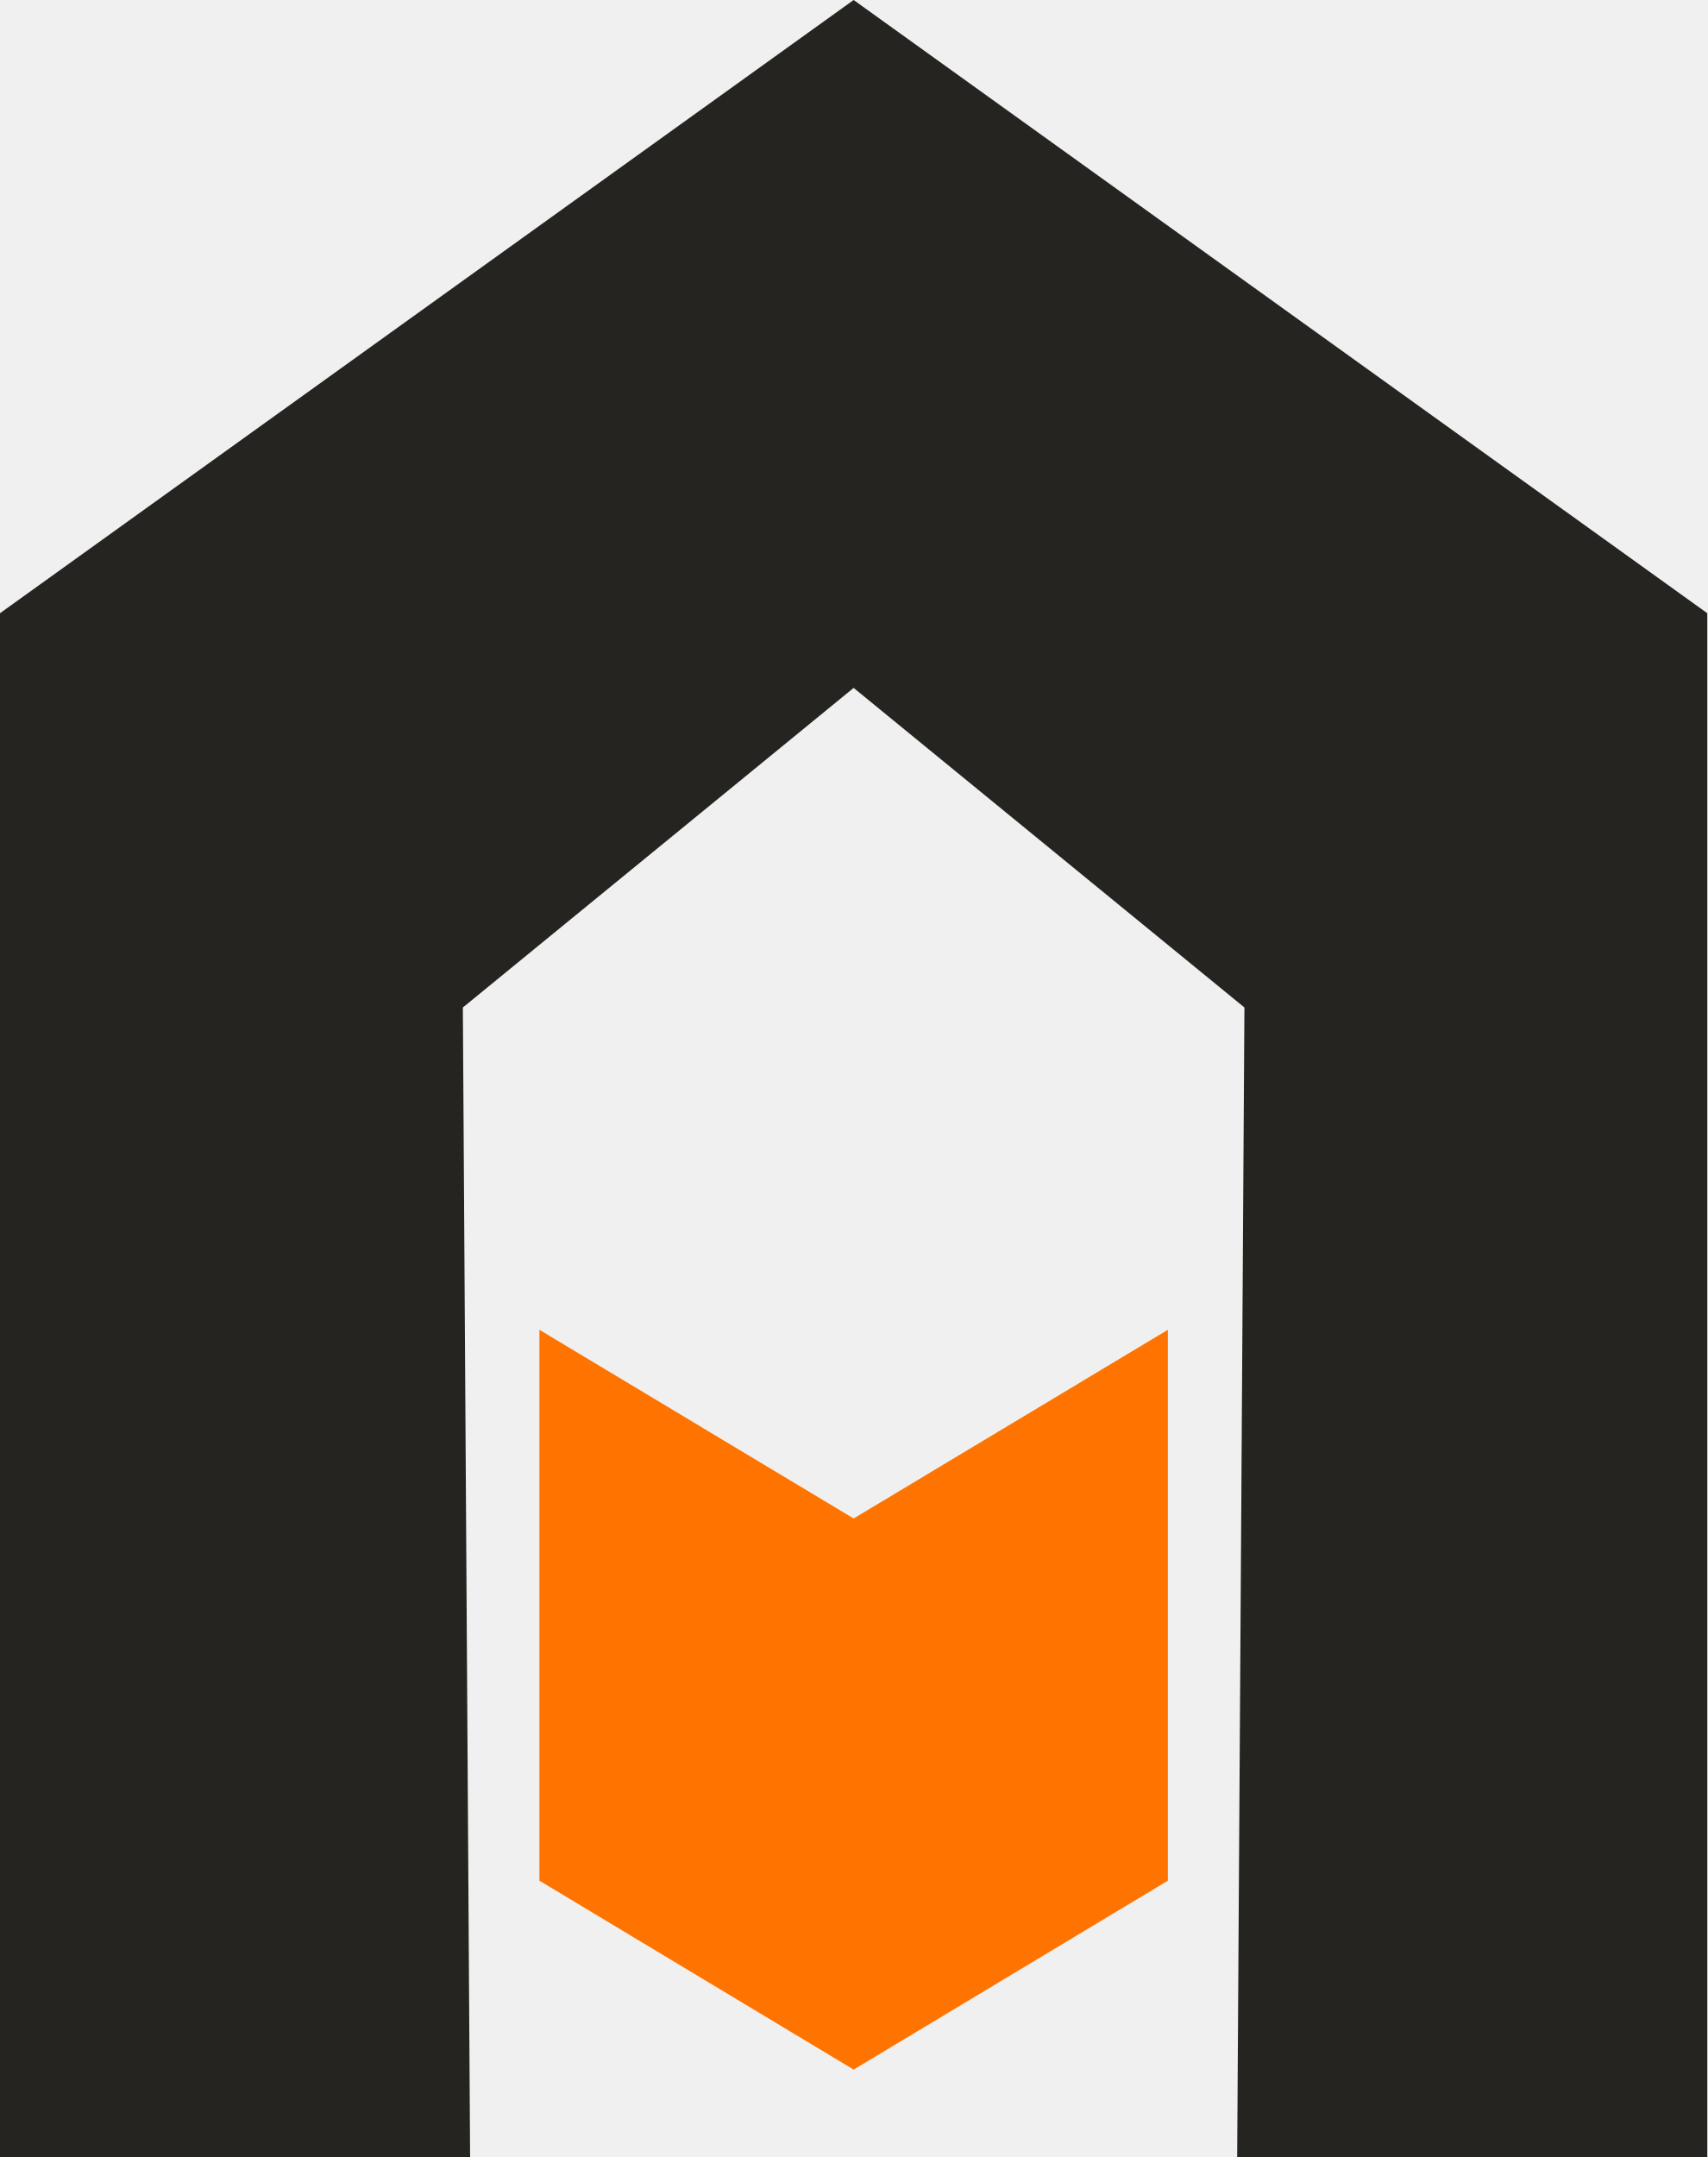
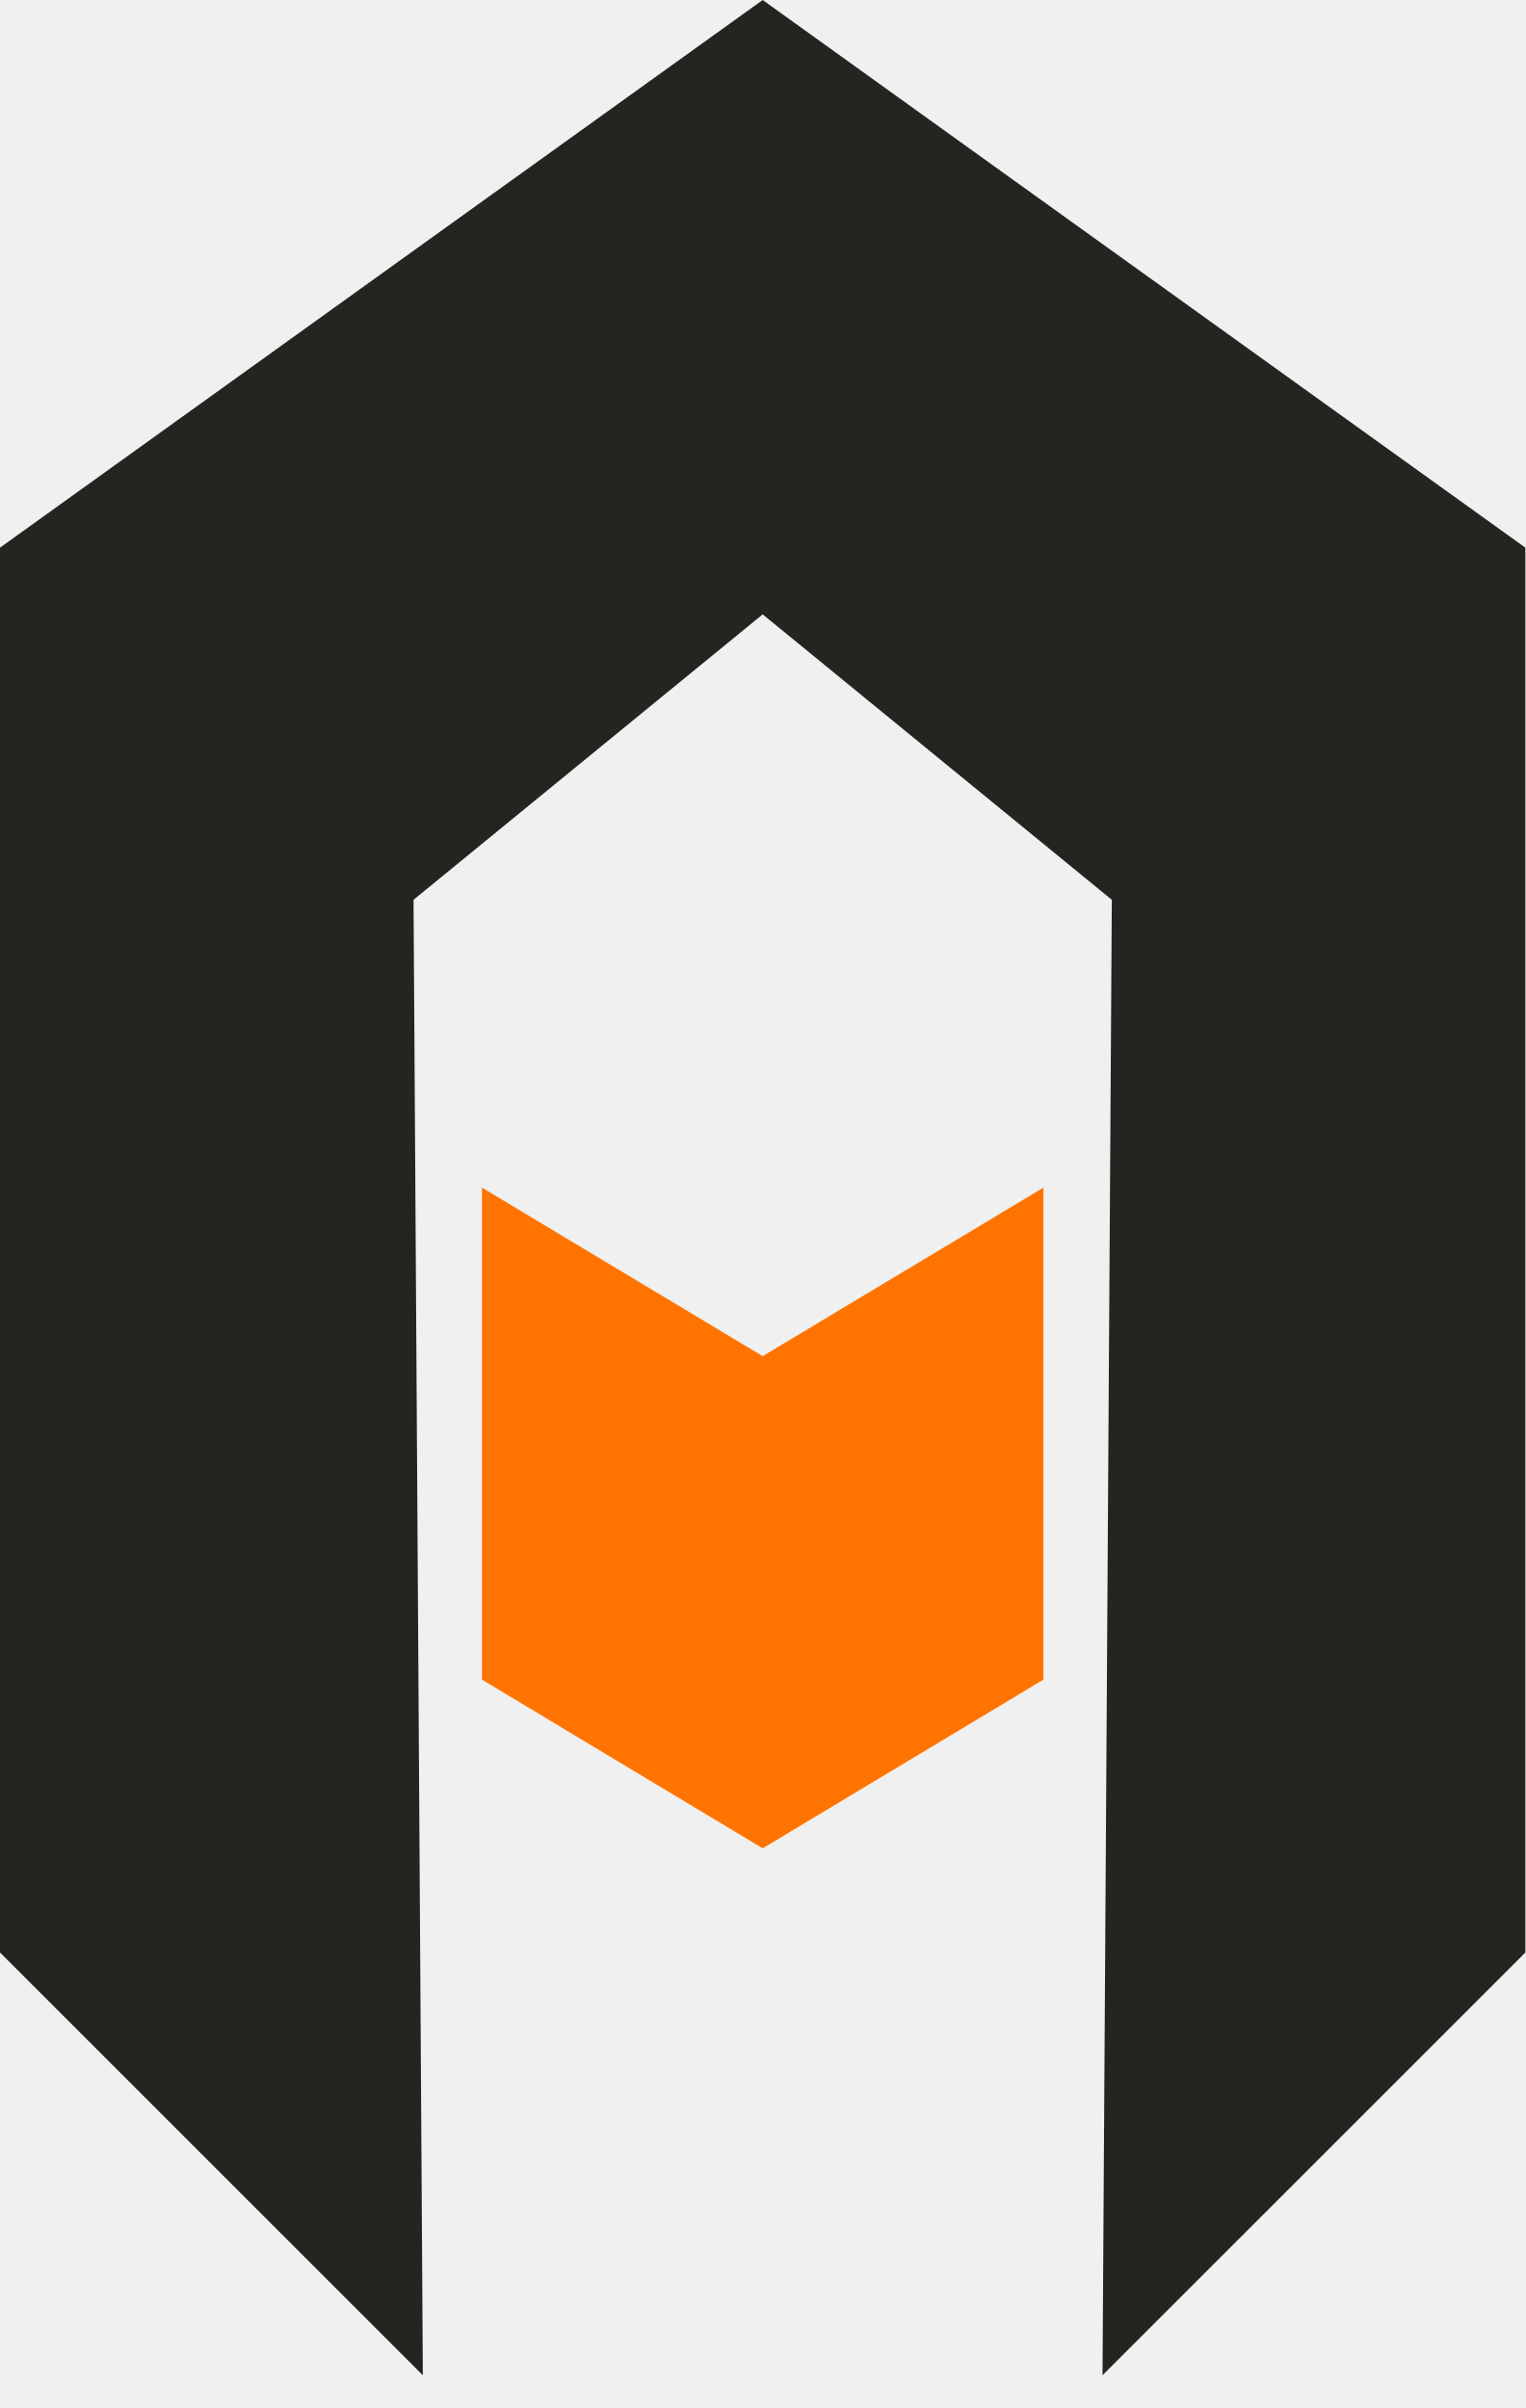
- <svg xmlns="http://www.w3.org/2000/svg" width="38" height="48" fill="none">
+ <svg xmlns="http://www.w3.org/2000/svg" width="38" height="60" fill="none">
  <g clip-path="url(#a)">
    <path d="M19 0 0 13.646V48.65l10.534 10.534-.232-36.764L19 15.308l8.698 7.112-.232 36.764L38 48.65V13.646L19 0Z" fill="#252420" />
    <path d="M25.994 29.592 19 33.791l-6.994-4.199v12.259L19 46.055l6.994-4.204V29.592Z" fill="#FF7401" />
  </g>
  <defs>
    <clipPath id="a">
      <path fill="#fff" d="M0 0h38v59.184H0z" />
    </clipPath>
  </defs>
</svg>
